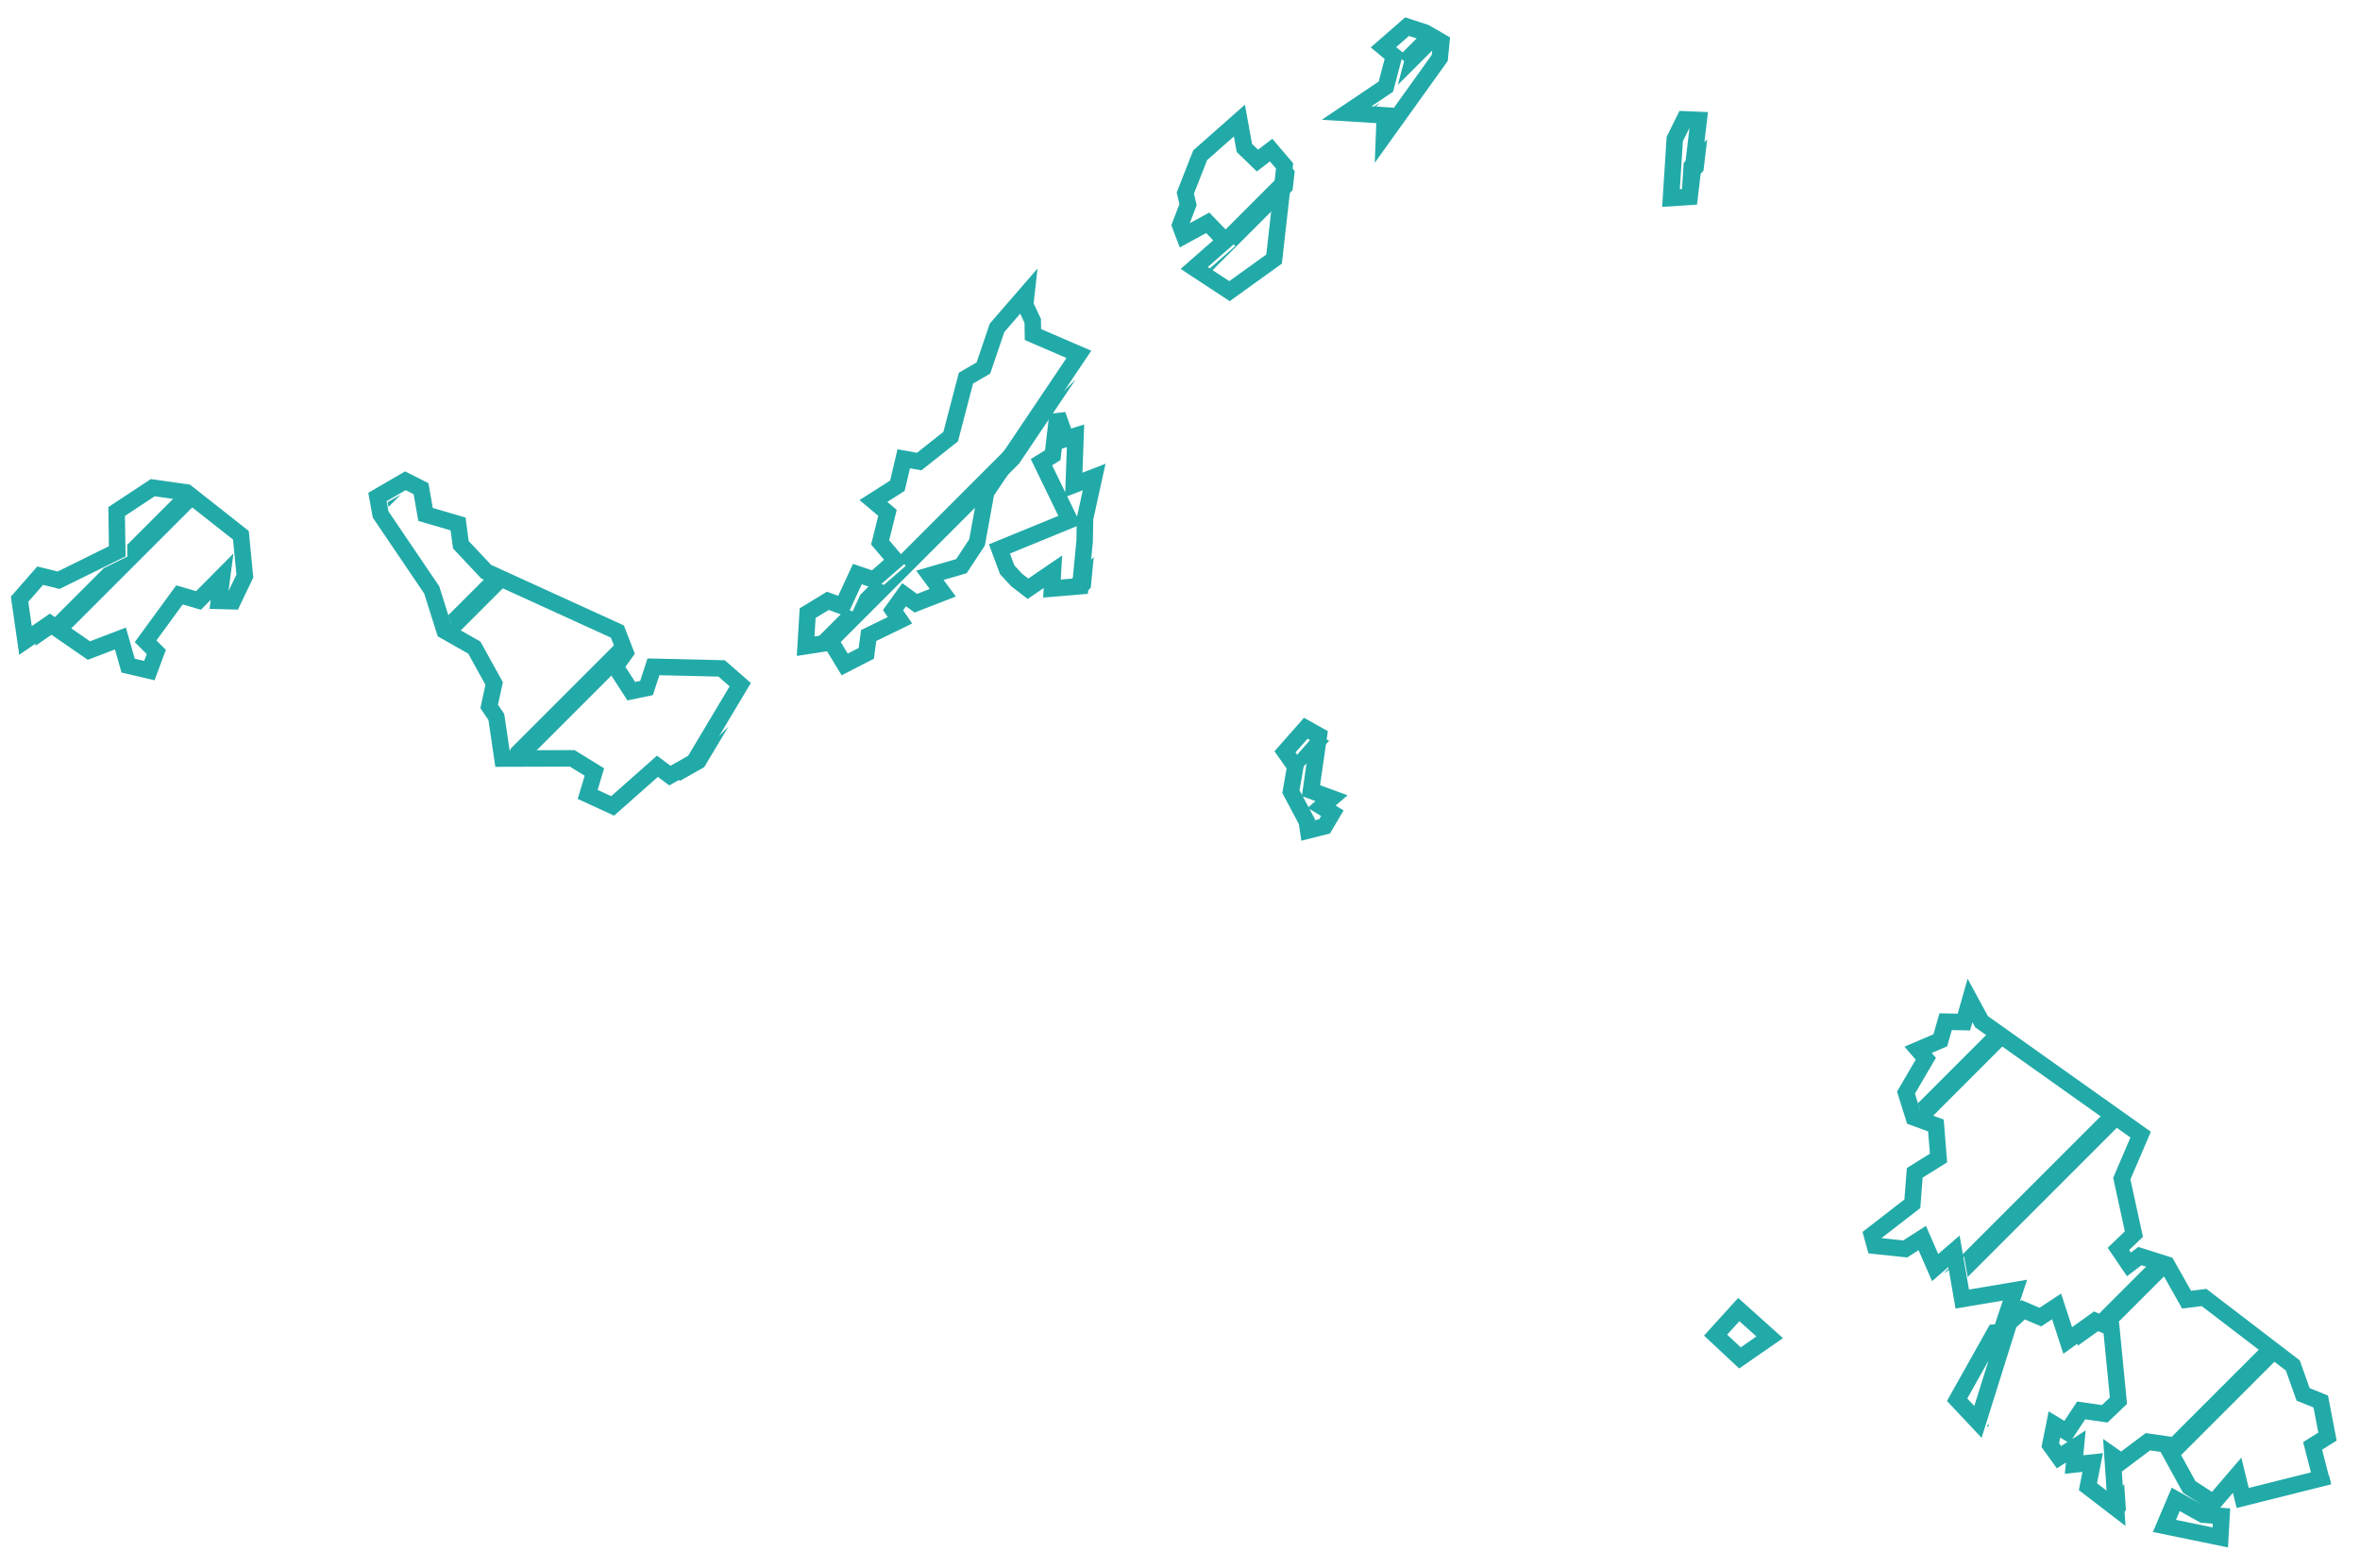
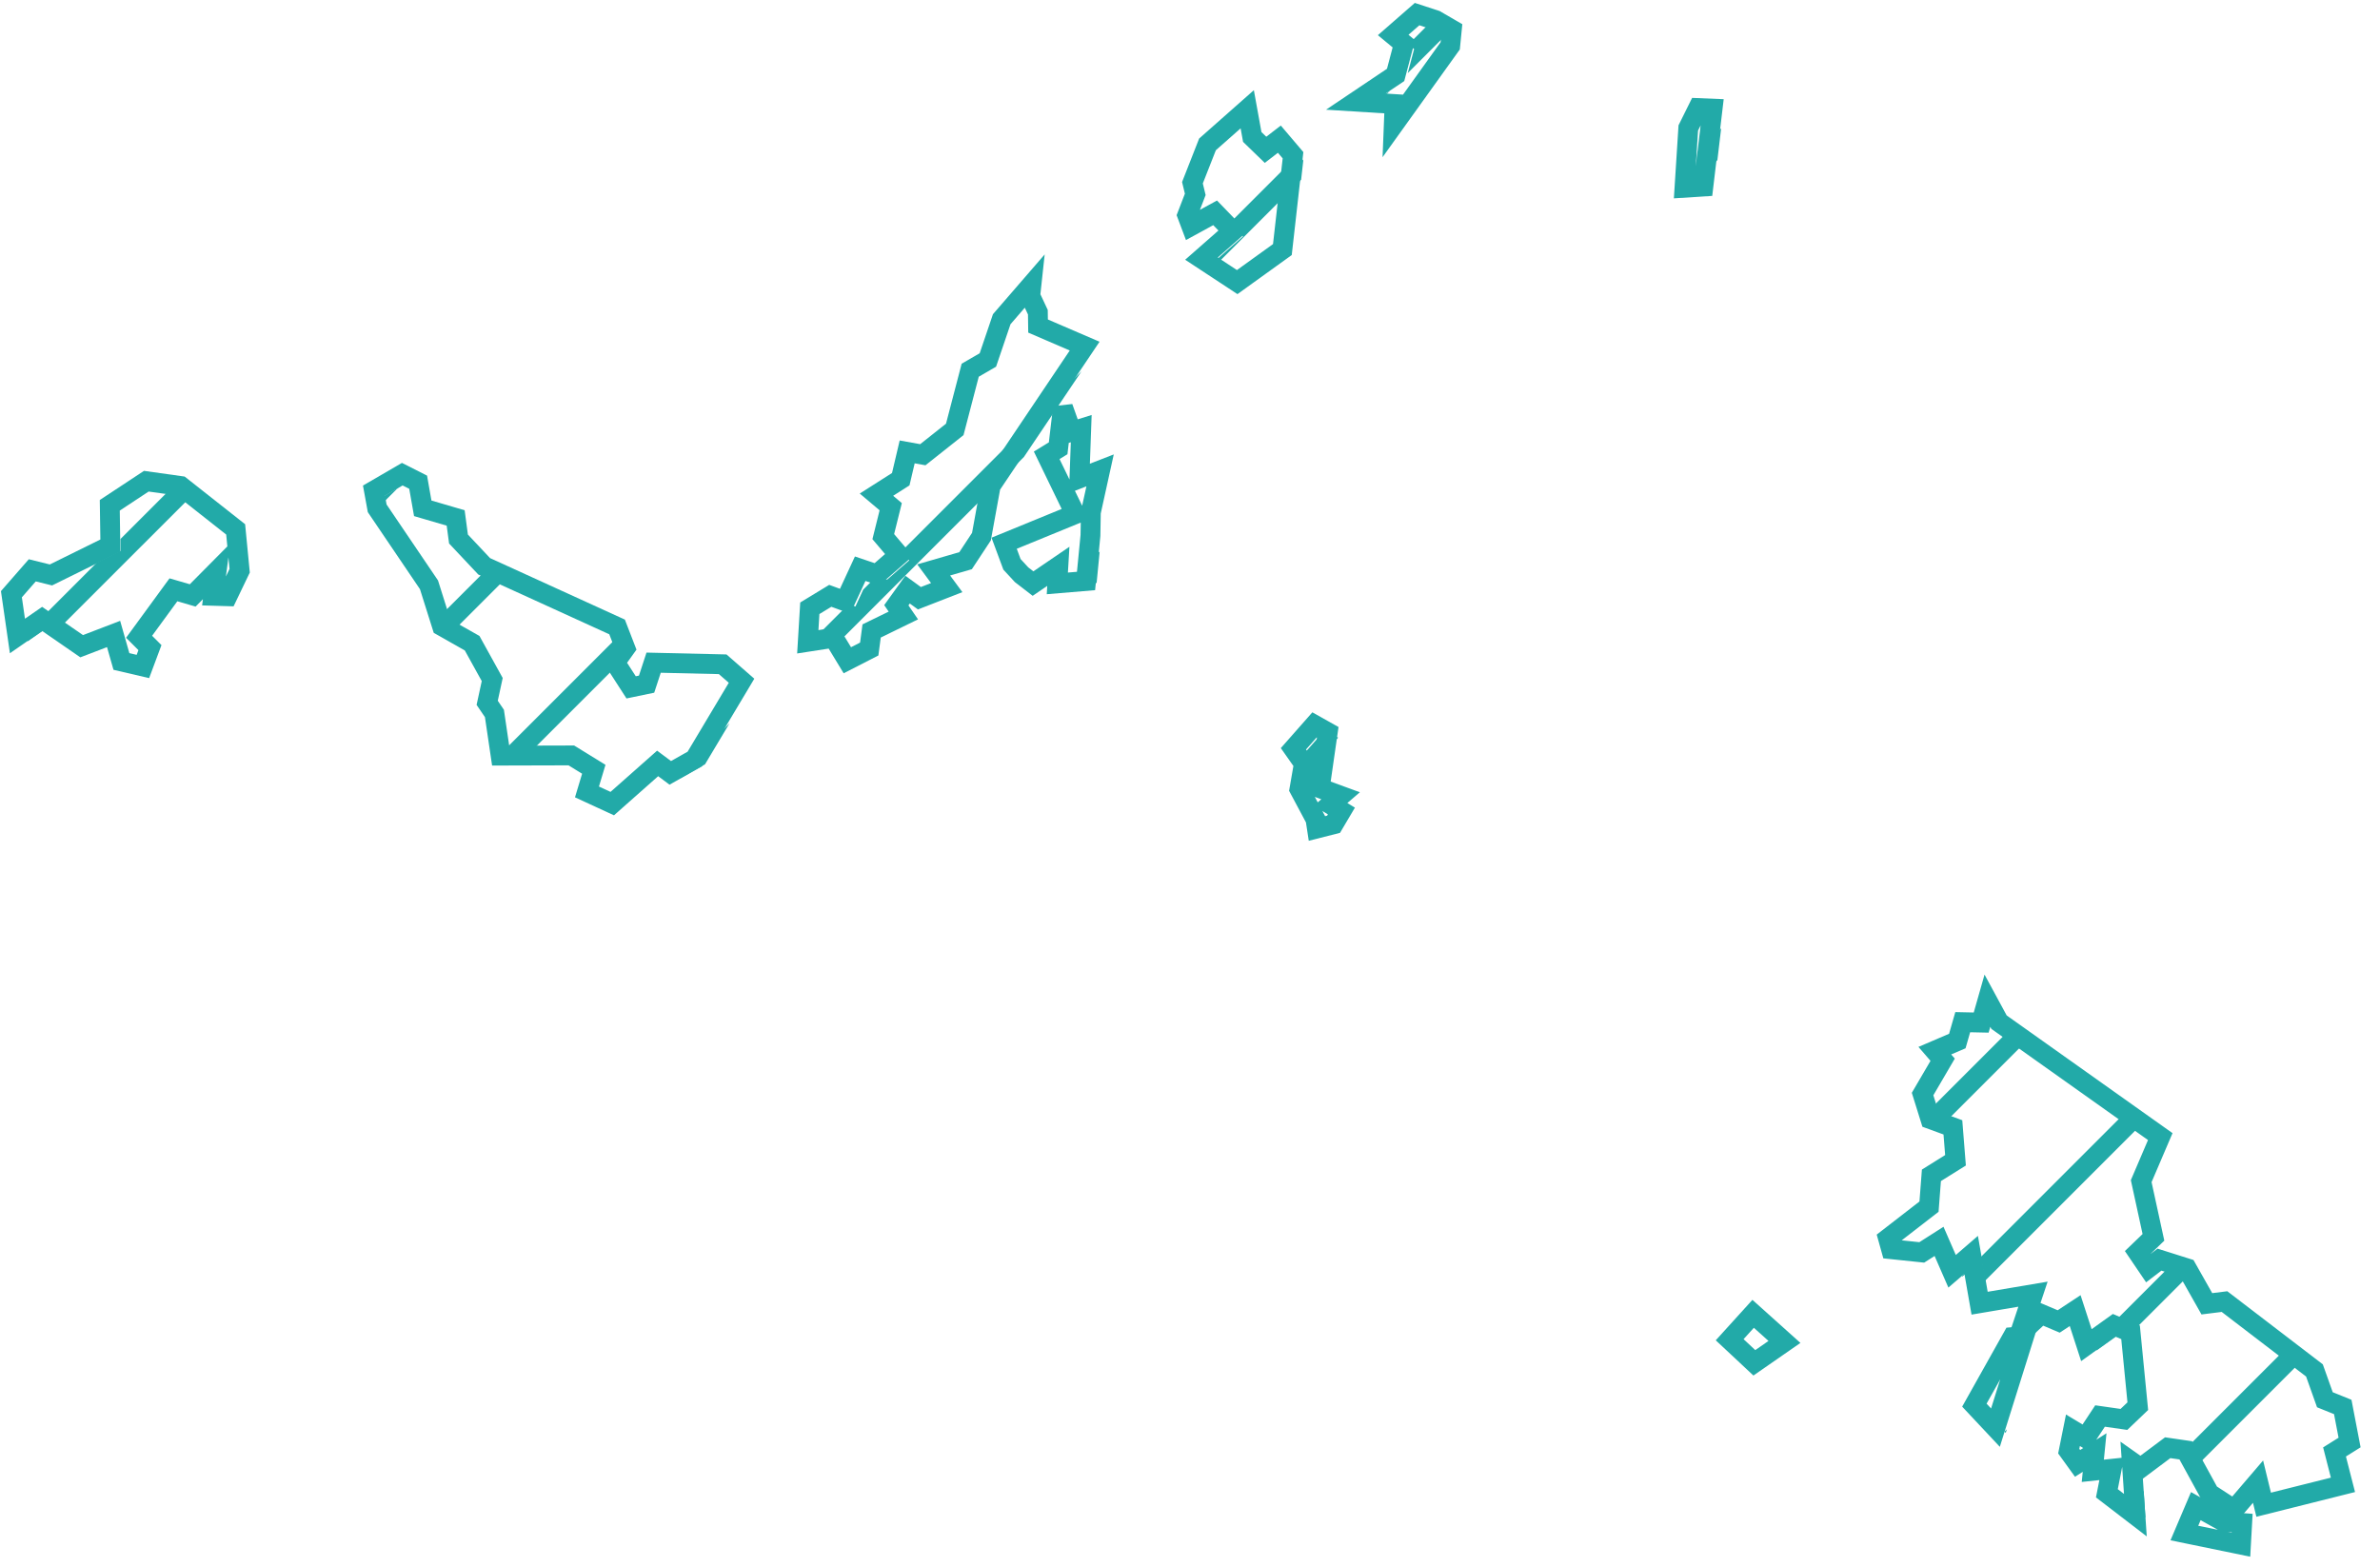
- <svg xmlns="http://www.w3.org/2000/svg" width="143" height="95" viewBox="0 0 143 95" fill="none">
-   <path d="M79.915 44.57L79.435 47.908L80.683 48.364L80.083 48.88L80.731 49.276L80.263 50.069L79.266 50.321L79.182 49.769L78.222 47.968L78.486 46.443L77.862 45.555L79.122 44.126L79.915 44.57Z" stroke="#22AAA8" />
-   <path d="M9.254 29.551L11.307 29.84L14.597 32.433L14.837 34.906L14.105 36.431L13.264 36.407L13.456 34.942L12.027 36.383L10.875 36.046L8.821 38.856L9.47 39.504L9.05 40.633L7.765 40.332L7.297 38.688L5.387 39.42L3.022 37.787L1.545 38.808L1.185 36.31L2.434 34.882L3.55 35.158L7.104 33.405L7.068 30.992L9.254 29.551Z" stroke="#22AAA8" />
-   <path d="M24.563 29.131L25.511 29.611L25.787 31.172L27.756 31.748L27.925 33.009L29.462 34.642L37.41 38.267L37.902 39.54L37.29 40.392L38.251 41.881L39.175 41.689L39.595 40.404L43.726 40.501L44.854 41.485L42.057 46.167L40.592 46.995L39.836 46.431L37.122 48.832L35.609 48.136L36.017 46.779L34.672 45.951L30.446 45.963L30.074 43.442L29.642 42.806L29.942 41.413L28.741 39.24L26.94 38.219L26.16 35.746L23.062 31.172L22.87 30.116L24.563 29.131Z" stroke="#22AAA8" />
-   <path d="M64.594 26.586L65.17 26.406L65.062 29.383L66.299 28.903L65.747 31.412L65.722 32.793L65.458 35.518L63.741 35.662L63.801 34.642L62.288 35.674L61.604 35.146L61.028 34.522L60.56 33.261L64.81 31.52L63.105 28.003L63.789 27.582L64.078 25.133L64.594 26.586Z" stroke="#22AAA8" />
-   <path d="M62.12 18.47L62.577 19.443L62.589 20.271L65.374 21.472L59.755 29.828L59.203 32.865L58.254 34.306L56.345 34.858L57.126 35.914L55.493 36.551L54.784 36.034L54.112 36.971L54.532 37.583L52.635 38.508L52.491 39.588L51.182 40.26L50.366 38.916L48.817 39.156L48.937 37.151L50.161 36.407L51.05 36.731L51.95 34.786L52.947 35.122L54.268 33.969L53.331 32.865L53.776 31.076L52.923 30.356L54.376 29.431L54.76 27.799L55.697 27.967L57.606 26.454L58.53 22.912L59.587 22.3L60.415 19.863L62.193 17.81L62.12 18.47Z" stroke="#22AAA8" />
-   <path d="M75.1 7.305L75.4 8.962L76.193 9.73L77.021 9.094L77.838 10.054L77.201 15.697L74.5 17.642L72.362 16.237L74.236 14.592L73.179 13.5L71.75 14.28L71.51 13.644L71.99 12.396L71.822 11.699L72.723 9.406L75.1 7.305Z" stroke="#22AAA8" />
-   <path d="M102.932 7.269L102.38 11.927L101.251 11.999L101.479 8.422L102.068 7.233L102.932 7.269Z" stroke="#22AAA8" />
-   <path d="M86.362 1.975L87.335 2.539L87.239 3.511L83.865 8.218L83.913 6.993L81.596 6.849L83.973 5.252L84.465 3.391L83.829 2.863L85.258 1.615L86.362 1.975Z" stroke="#22AAA8" />
-   <path d="M133.49 91.776L134.607 91.86L134.534 93.156L131.149 92.46L131.833 90.851L133.49 91.776Z" stroke="#22AAA8" />
-   <path d="M121.567 80.683L119.85 86.157L118.589 84.813L120.871 80.743L121.567 80.683Z" stroke="#22AAA8" />
-   <path d="M105.358 79.35L107.231 81.031L105.43 82.279L103.953 80.899L105.358 79.35Z" stroke="#22AAA8" />
-   <path d="M120.066 61.906L129.708 68.749L128.567 71.415L129.299 74.776L128.363 75.676L128.999 76.613L129.66 76.109L131.293 76.625L132.493 78.75L133.55 78.618L138.929 82.736L139.553 84.489L140.622 84.921L141.03 87.046L140.13 87.61L140.634 89.579L135.891 90.767L135.555 89.387L134.126 91.055L132.649 90.095L131.233 87.514L130.152 87.358L128.531 88.57L128.003 88.198L128.219 91.392L126.514 90.083L126.802 88.618L125.673 88.738L125.781 87.646L124.761 88.294L124.233 87.562L124.485 86.313L125.241 86.769L126.106 85.461L127.534 85.665L128.363 84.873L127.931 80.455L126.946 80.034L125.289 81.223L124.617 79.158L123.632 79.806L122.588 79.362L121.303 80.551L122.095 78.174L118.901 78.714L118.397 75.82L117.256 76.805L116.476 75.016L115.443 75.676L113.606 75.484L113.426 74.836L115.876 72.939L116.02 71.066L117.461 70.166L117.304 68.197L115.96 67.705L115.491 66.204L116.692 64.151L116.224 63.611L117.569 63.035L117.893 61.906L118.997 61.93L119.37 60.621L120.066 61.906Z" stroke="#22AAA8" />
-   <path d="M10.728 29.988L7.708 33.008L7.719 33.721L6.292 34.425L2.088 38.628L2.159 39.123L3.636 38.103L4.023 38.37L12.098 30.295L11.921 30.155L10.728 29.988Z" fill="#22AAA8" />
-   <path d="M27.573 38.545L27.554 38.535L27.159 37.282L29.788 34.652L30.076 34.957L30.821 35.297L27.573 38.545Z" fill="#22AAA8" />
-   <path d="M31.06 46.279L31.704 46.277L38.407 39.573L38.024 38.583L37.815 38.488L30.927 45.376L31.06 46.279Z" fill="#22AAA8" />
-   <path d="M61.744 28.098L50.544 39.299L49.431 39.471L49.478 38.687L51.264 36.901L51.664 37.046L52.134 36.031L52.938 35.227L53.561 35.438L54.882 34.285L54.422 33.743L65.189 22.976L61.744 28.098Z" fill="#22AAA8" />
-   <path d="M73.165 16.677L78.322 11.521L78.452 10.37L78.15 10.015L74.067 14.098L74.85 14.908L72.977 16.553L73.165 16.677Z" fill="#22AAA8" />
-   <path d="M86.146 2.019L86.977 2.29L87.341 2.502L84.7 5.143L85.079 3.707L84.74 3.425L86.146 2.019Z" fill="#22AAA8" />
-   <path d="M82.651 7.192L83.636 6.207L82.21 7.164L82.651 7.192Z" fill="#22AAA8" />
-   <path d="M44.138 44.027L42.671 46.483L41.206 47.311L41.004 47.161L44.138 44.027Z" fill="#22AAA8" />
-   <path d="M23.536 30.72L24.298 29.958L23.484 30.431L23.536 30.72Z" fill="#22AAA8" />
-   <path d="M64.375 35.653L66.274 33.753L66.094 35.611L65.853 35.852L64.355 35.978L64.375 35.653Z" fill="#22AAA8" />
-   <path d="M103.444 8.445L102.021 9.868L101.907 11.66L103.219 10.348L103.444 8.445Z" fill="#22AAA8" />
-   <path d="M80.526 44.903L78.923 46.507L78.476 45.87L79.736 44.442L80.529 44.886L80.526 44.903Z" fill="#22AAA8" />
-   <path d="M138.259 82.068L137.309 81.341L130.95 87.7L131.846 87.829L132.077 88.25L138.259 82.068Z" fill="#22AAA8" />
-   <path d="M130.342 76.446L131.616 76.849L127.949 80.516L127.56 80.35L125.903 81.539L125.742 81.045L130.342 76.446Z" fill="#22AAA8" />
-   <path d="M128.693 67.909L127.712 67.213L117.85 77.075L117.87 77.121L119.011 76.136L119.227 77.376L128.693 67.909Z" fill="#22AAA8" />
-   <path d="M120.774 62.289L121.755 62.985L116.681 68.06L116.574 68.02L116.209 66.853L120.774 62.289Z" fill="#22AAA8" />
-   <path d="M120.532 86.255L120.392 86.396L120.464 86.473L120.532 86.255Z" fill="#22AAA8" />
-   <path d="M127.763 90.886L128.712 91.615L128.819 91.508L128.713 89.937L127.763 90.886Z" fill="#22AAA8" />
-   <path d="M141.119 89.393L140.407 90.105L141.248 89.894L141.119 89.393Z" fill="#22AAA8" />
+ <svg xmlns="http://www.w3.org/2000/svg" width="120" height="79" viewBox="0 0 120 79" fill="none">
+   <path d="M66.945 36.924L66.541 39.737L67.593 40.122L67.087 40.557L67.634 40.891L67.239 41.559L66.399 41.772L66.328 41.306L65.518 39.788L65.741 38.502L65.215 37.754L66.277 36.549L66.945 36.924Z" stroke="#22AAA8" />
+   <path d="M7.377 24.262L9.108 24.505L11.882 26.692L12.084 28.776L11.467 30.062L10.758 30.041L10.92 28.807L9.716 30.021L8.744 29.738L7.013 32.106L7.56 32.653L7.205 33.604L6.122 33.351L5.727 31.965L4.118 32.582L2.124 31.205L0.879 32.066L0.575 29.961L1.628 28.756L2.569 28.989L5.565 27.511L5.535 25.477L7.377 24.262Z" stroke="#22AAA8" />
+   <path d="M20.283 23.908L21.083 24.313L21.315 25.629L22.975 26.115L23.117 27.177L24.413 28.554L31.113 31.61L31.528 32.683L31.012 33.402L31.822 34.657L32.601 34.495L32.956 33.412L36.438 33.493L37.389 34.323L35.031 38.27L33.796 38.968L33.158 38.492L30.87 40.517L29.595 39.929L29.939 38.786L28.806 38.088L25.243 38.098L24.929 35.972L24.564 35.436L24.818 34.262L23.805 32.43L22.287 31.57L21.629 29.485L19.018 25.629L18.856 24.738L20.283 23.908Z" stroke="#22AAA8" />
+   <path d="M54.03 21.763L54.516 21.611L54.425 24.121L55.467 23.716L55.001 25.831L54.981 26.995L54.758 29.293L53.311 29.414L53.362 28.554L52.086 29.424L51.509 28.979L51.023 28.453L50.629 27.39L54.212 25.922L52.775 22.957L53.352 22.603L53.594 20.538L54.03 21.763Z" stroke="#22AAA8" />
+   <path d="M51.945 14.921L52.329 15.741L52.339 16.439L54.688 17.451L49.951 24.495L49.485 27.056L48.685 28.27L47.076 28.736L47.734 29.627L46.357 30.163L45.76 29.728L45.193 30.517L45.547 31.033L43.948 31.813L43.827 32.724L42.723 33.29L42.035 32.157L40.729 32.359L40.831 30.669L41.863 30.041L42.612 30.315L43.371 28.675L44.211 28.959L45.325 27.987L44.535 27.056L44.91 25.548L44.191 24.941L45.416 24.161L45.74 22.785L46.529 22.927L48.139 21.651L48.918 18.666L49.809 18.15L50.507 16.095L52.005 14.364L51.945 14.921Z" stroke="#22AAA8" />
+   <path d="M62.886 5.509L63.139 6.905L63.808 7.553L64.506 7.017L65.194 7.826L64.658 12.583L62.38 14.223L60.579 13.039L62.158 11.652L61.267 10.731L60.062 11.389L59.86 10.852L60.265 9.8L60.123 9.213L60.882 7.28L62.886 5.509Z" stroke="#22AAA8" />
+   <path d="M86.349 5.478L85.884 9.405L84.932 9.466L85.124 6.45L85.621 5.448L86.349 5.478Z" stroke="#22AAA8" />
+   <path d="M72.381 1.015L73.201 1.491L73.12 2.311L70.275 6.278L70.316 5.246L68.362 5.124L70.367 3.778L70.782 2.209L70.245 1.764L71.45 0.711L72.381 1.015Z" stroke="#22AAA8" />
+   <path d="M112.11 76.718L113.051 76.789L112.99 77.882L110.136 77.295L110.713 75.939L112.11 76.718Z" stroke="#22AAA8" />
+   <path d="M102.059 67.367L100.611 71.982L99.548 70.848L101.472 67.417L102.059 67.367Z" stroke="#22AAA8" />
+   <path d="M88.394 66.243L89.973 67.66L88.455 68.713L87.21 67.549L88.394 66.243Z" stroke="#22AAA8" />
+   <path d="M100.793 51.538L108.921 57.307L107.96 59.553L108.577 62.387L107.788 63.146L108.324 63.936L108.881 63.511L110.257 63.946L111.27 65.737L112.16 65.626L116.695 69.097L117.221 70.575L118.122 70.939L118.466 72.731L117.707 73.207L118.132 74.866L114.134 75.868L113.851 74.704L112.646 76.111L111.401 75.302L110.207 73.126L109.296 72.994L107.929 74.016L107.484 73.702L107.666 76.394L106.229 75.291L106.472 74.057L105.52 74.158L105.611 73.237L104.751 73.783L104.306 73.166L104.518 72.114L105.156 72.498L105.885 71.395L107.089 71.567L107.788 70.899L107.423 67.174L106.593 66.82L105.196 67.822L104.63 66.081L103.8 66.628L102.919 66.254L101.836 67.255L102.504 65.252L99.812 65.707L99.386 63.268L98.425 64.098L97.767 62.59L96.896 63.146L95.348 62.984L95.196 62.438L97.261 60.839L97.382 59.26L98.597 58.501L98.465 56.841L97.332 56.426L96.937 55.161L97.949 53.431L97.554 52.975L98.688 52.489L98.961 51.538L99.892 51.558L100.206 50.455L100.793 51.538Z" stroke="#22AAA8" />
+   <path d="M8.621 24.63L6.074 27.177L6.083 27.777L4.88 28.371L1.337 31.914L1.397 32.332L2.642 31.471L2.968 31.697L9.776 24.89L9.626 24.771L8.621 24.63Z" fill="#22AAA8" />
+   <path d="M22.82 31.845L22.805 31.836L22.471 30.779L24.688 28.563L24.93 28.82L25.559 29.106L22.82 31.845Z" fill="#22AAA8" />
+   <path d="M25.761 38.364L26.303 38.362L31.954 32.711L31.631 31.876L31.455 31.796L25.648 37.603L25.761 38.364Z" fill="#22AAA8" />
+   <path d="M51.628 23.038L42.185 32.48L41.247 32.625L41.287 31.964L42.793 30.458L43.13 30.581L43.526 29.725L44.204 29.047L44.729 29.225L45.843 28.253L45.455 27.796L54.531 18.72L51.628 23.038Z" fill="#22AAA8" />
+   <path d="M61.256 13.409L65.603 9.062L65.712 8.092L65.458 7.793L62.015 11.236L62.675 11.918L61.096 13.305L61.256 13.409Z" fill="#22AAA8" />
+   <path d="M72.198 1.053L72.899 1.281L73.206 1.459L70.979 3.686L71.299 2.475L71.013 2.238L72.198 1.053Z" fill="#22AAA8" />
+   <path d="M69.252 5.413L70.082 4.583L68.88 5.39L69.252 5.413Z" fill="#22AAA8" />
+   <path d="M36.785 36.465L35.548 38.536L34.314 39.234L34.144 39.107L36.785 36.465Z" fill="#22AAA8" />
+   <path d="M19.418 25.247L20.06 24.605L19.373 25.004L19.418 25.247Z" fill="#22AAA8" />
+   <path d="M53.845 29.406L55.446 27.805L55.294 29.371L55.091 29.574L53.829 29.68L53.845 29.406Z" fill="#22AAA8" />
+   <path d="M86.781 6.47L85.582 7.669L85.485 9.18L86.591 8.074L86.781 6.47Z" fill="#22AAA8" />
+   <path d="M67.461 37.204L66.109 38.556L65.732 38.02L66.795 36.815L67.463 37.19L67.461 37.204Z" fill="#22AAA8" />
+   <path d="M116.13 68.535L115.329 67.922L109.968 73.282L110.724 73.392L110.919 73.746L116.13 68.535Z" fill="#22AAA8" />
+   <path d="M109.456 63.795L110.53 64.135L107.439 67.226L107.111 67.086L105.714 68.088L105.579 67.672L109.456 63.795Z" fill="#22AAA8" />
+   <path d="M108.066 56.599L107.239 56.012L98.926 64.325L98.942 64.364L99.904 63.534L100.086 64.579L108.066 56.599Z" fill="#22AAA8" />
+   <path d="M101.39 51.861L102.218 52.447L97.94 56.725L97.849 56.692L97.542 55.709L101.39 51.861Z" fill="#22AAA8" />
+   <path d="M101.186 72.065L101.068 72.183L101.129 72.248L101.186 72.065Z" fill="#22AAA8" />
+   <path d="M107.282 75.969L108.082 76.583L108.172 76.493L108.083 75.168L107.282 75.969Z" fill="#22AAA8" />
+   <path d="M118.542 74.709L117.941 75.31L118.65 75.132L118.542 74.709Z" fill="#22AAA8" />
</svg>
